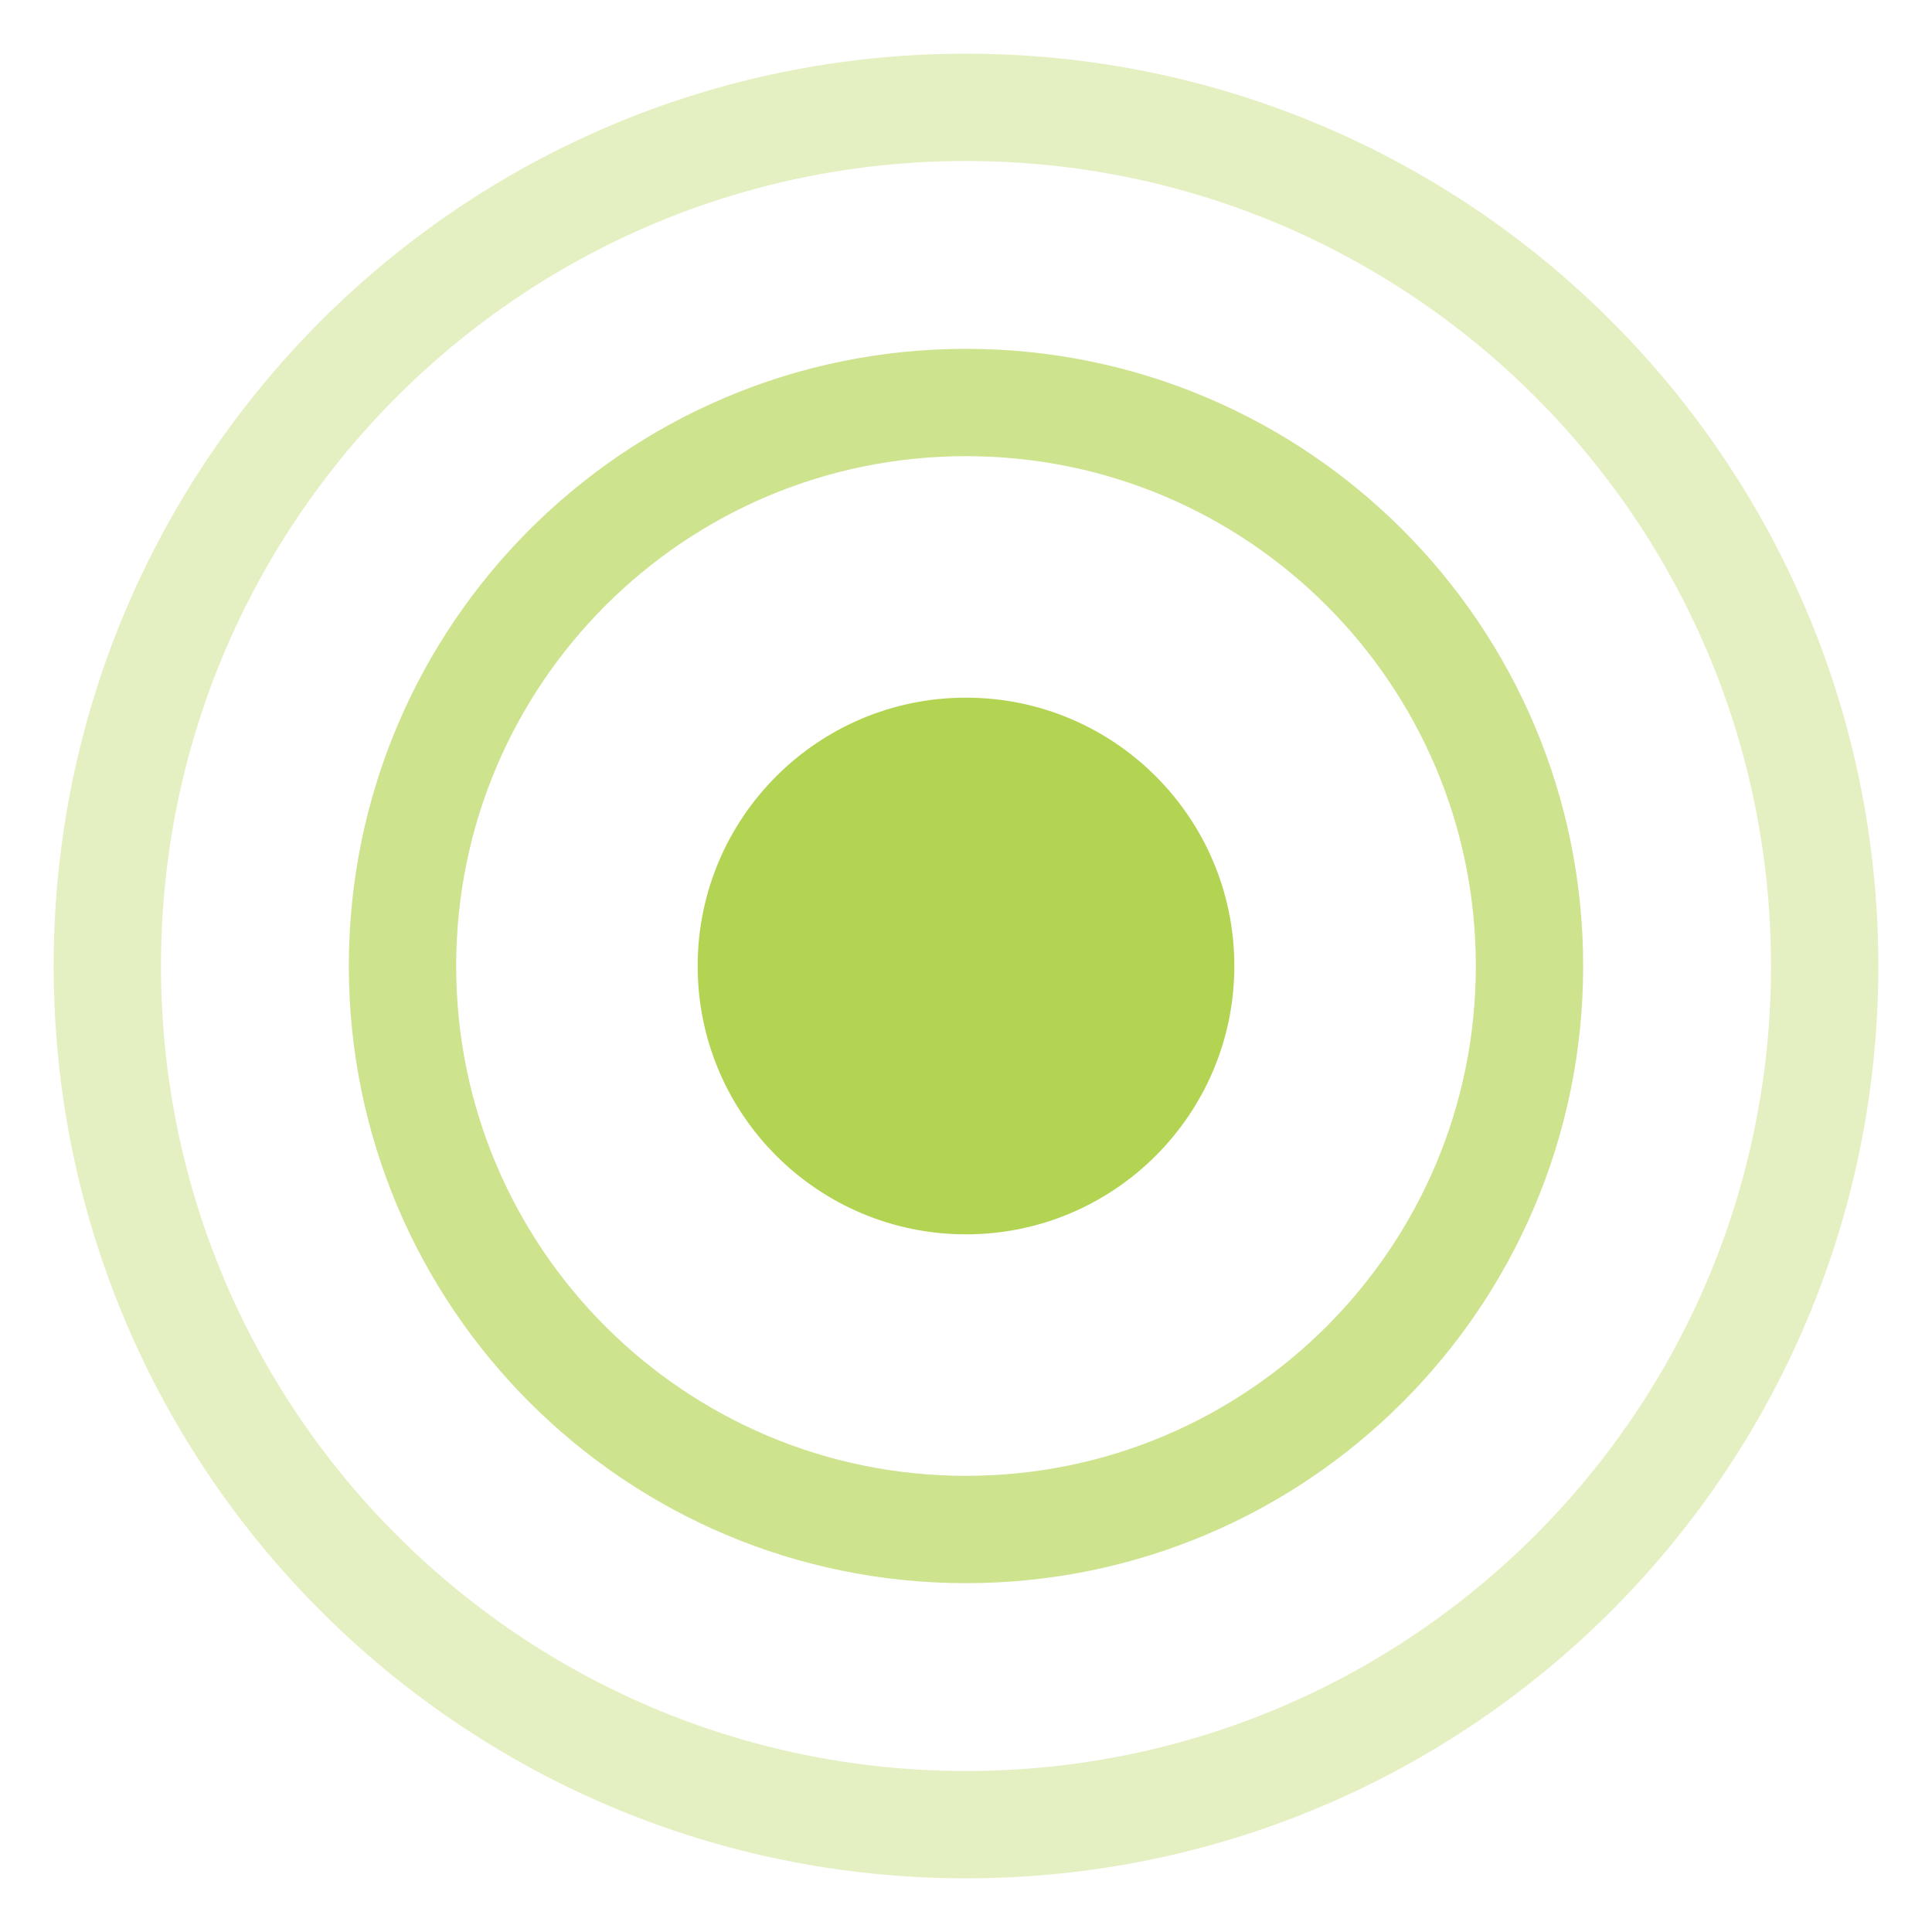
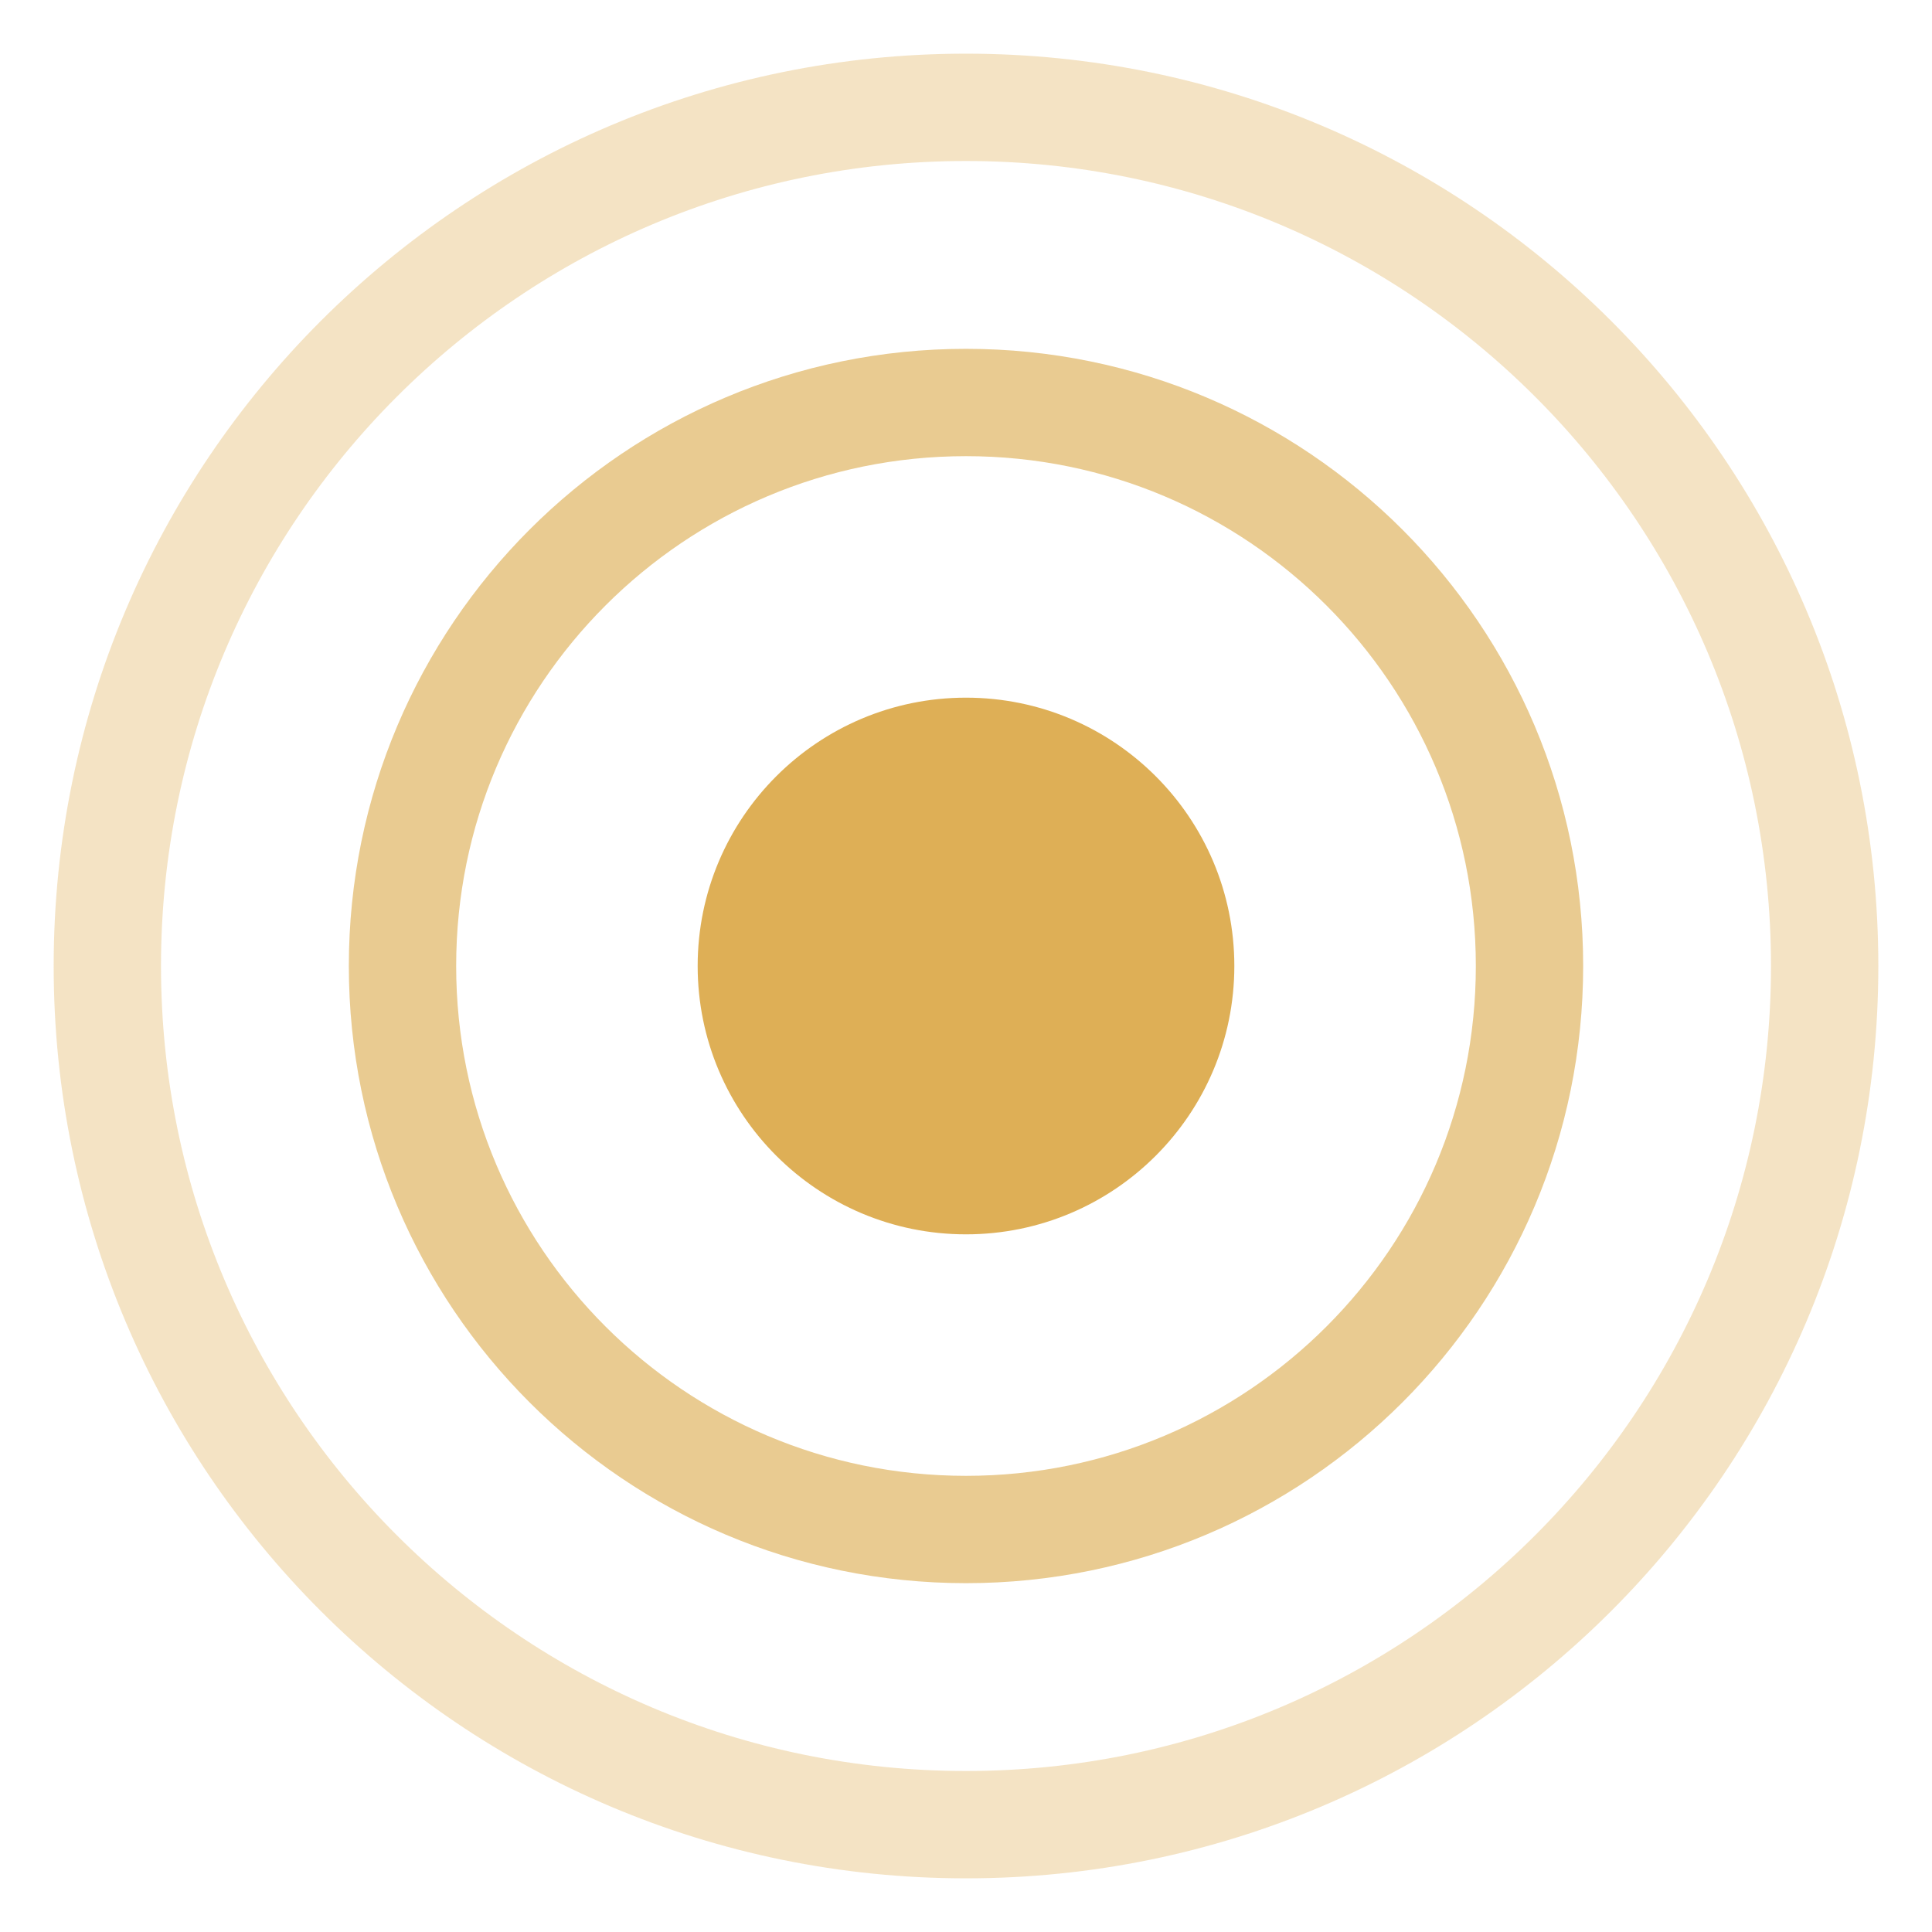
<svg xmlns="http://www.w3.org/2000/svg" width="36" height="36" viewBox="0 0 36 36" fill="none">
-   <circle cx="18" cy="18" r="16" stroke="#b3d452" stroke-width="2" stroke-opacity="0.35" />
-   <circle cx="18" cy="18" r="10.5" stroke="#b3d452" stroke-width="2" stroke-opacity="0.65" />
-   <circle cx="18" cy="18" r="5" fill="#b3d452" />
+   <circle cx="18" cy="18" r="16" stroke="#deaf56" stroke-width="2" stroke-opacity="0.35" />
+   <circle cx="18" cy="18" r="10.5" stroke="#deaf56" stroke-width="2" stroke-opacity="0.65" />
+   <circle cx="18" cy="18" r="5" fill="#deaf56" />
</svg>
